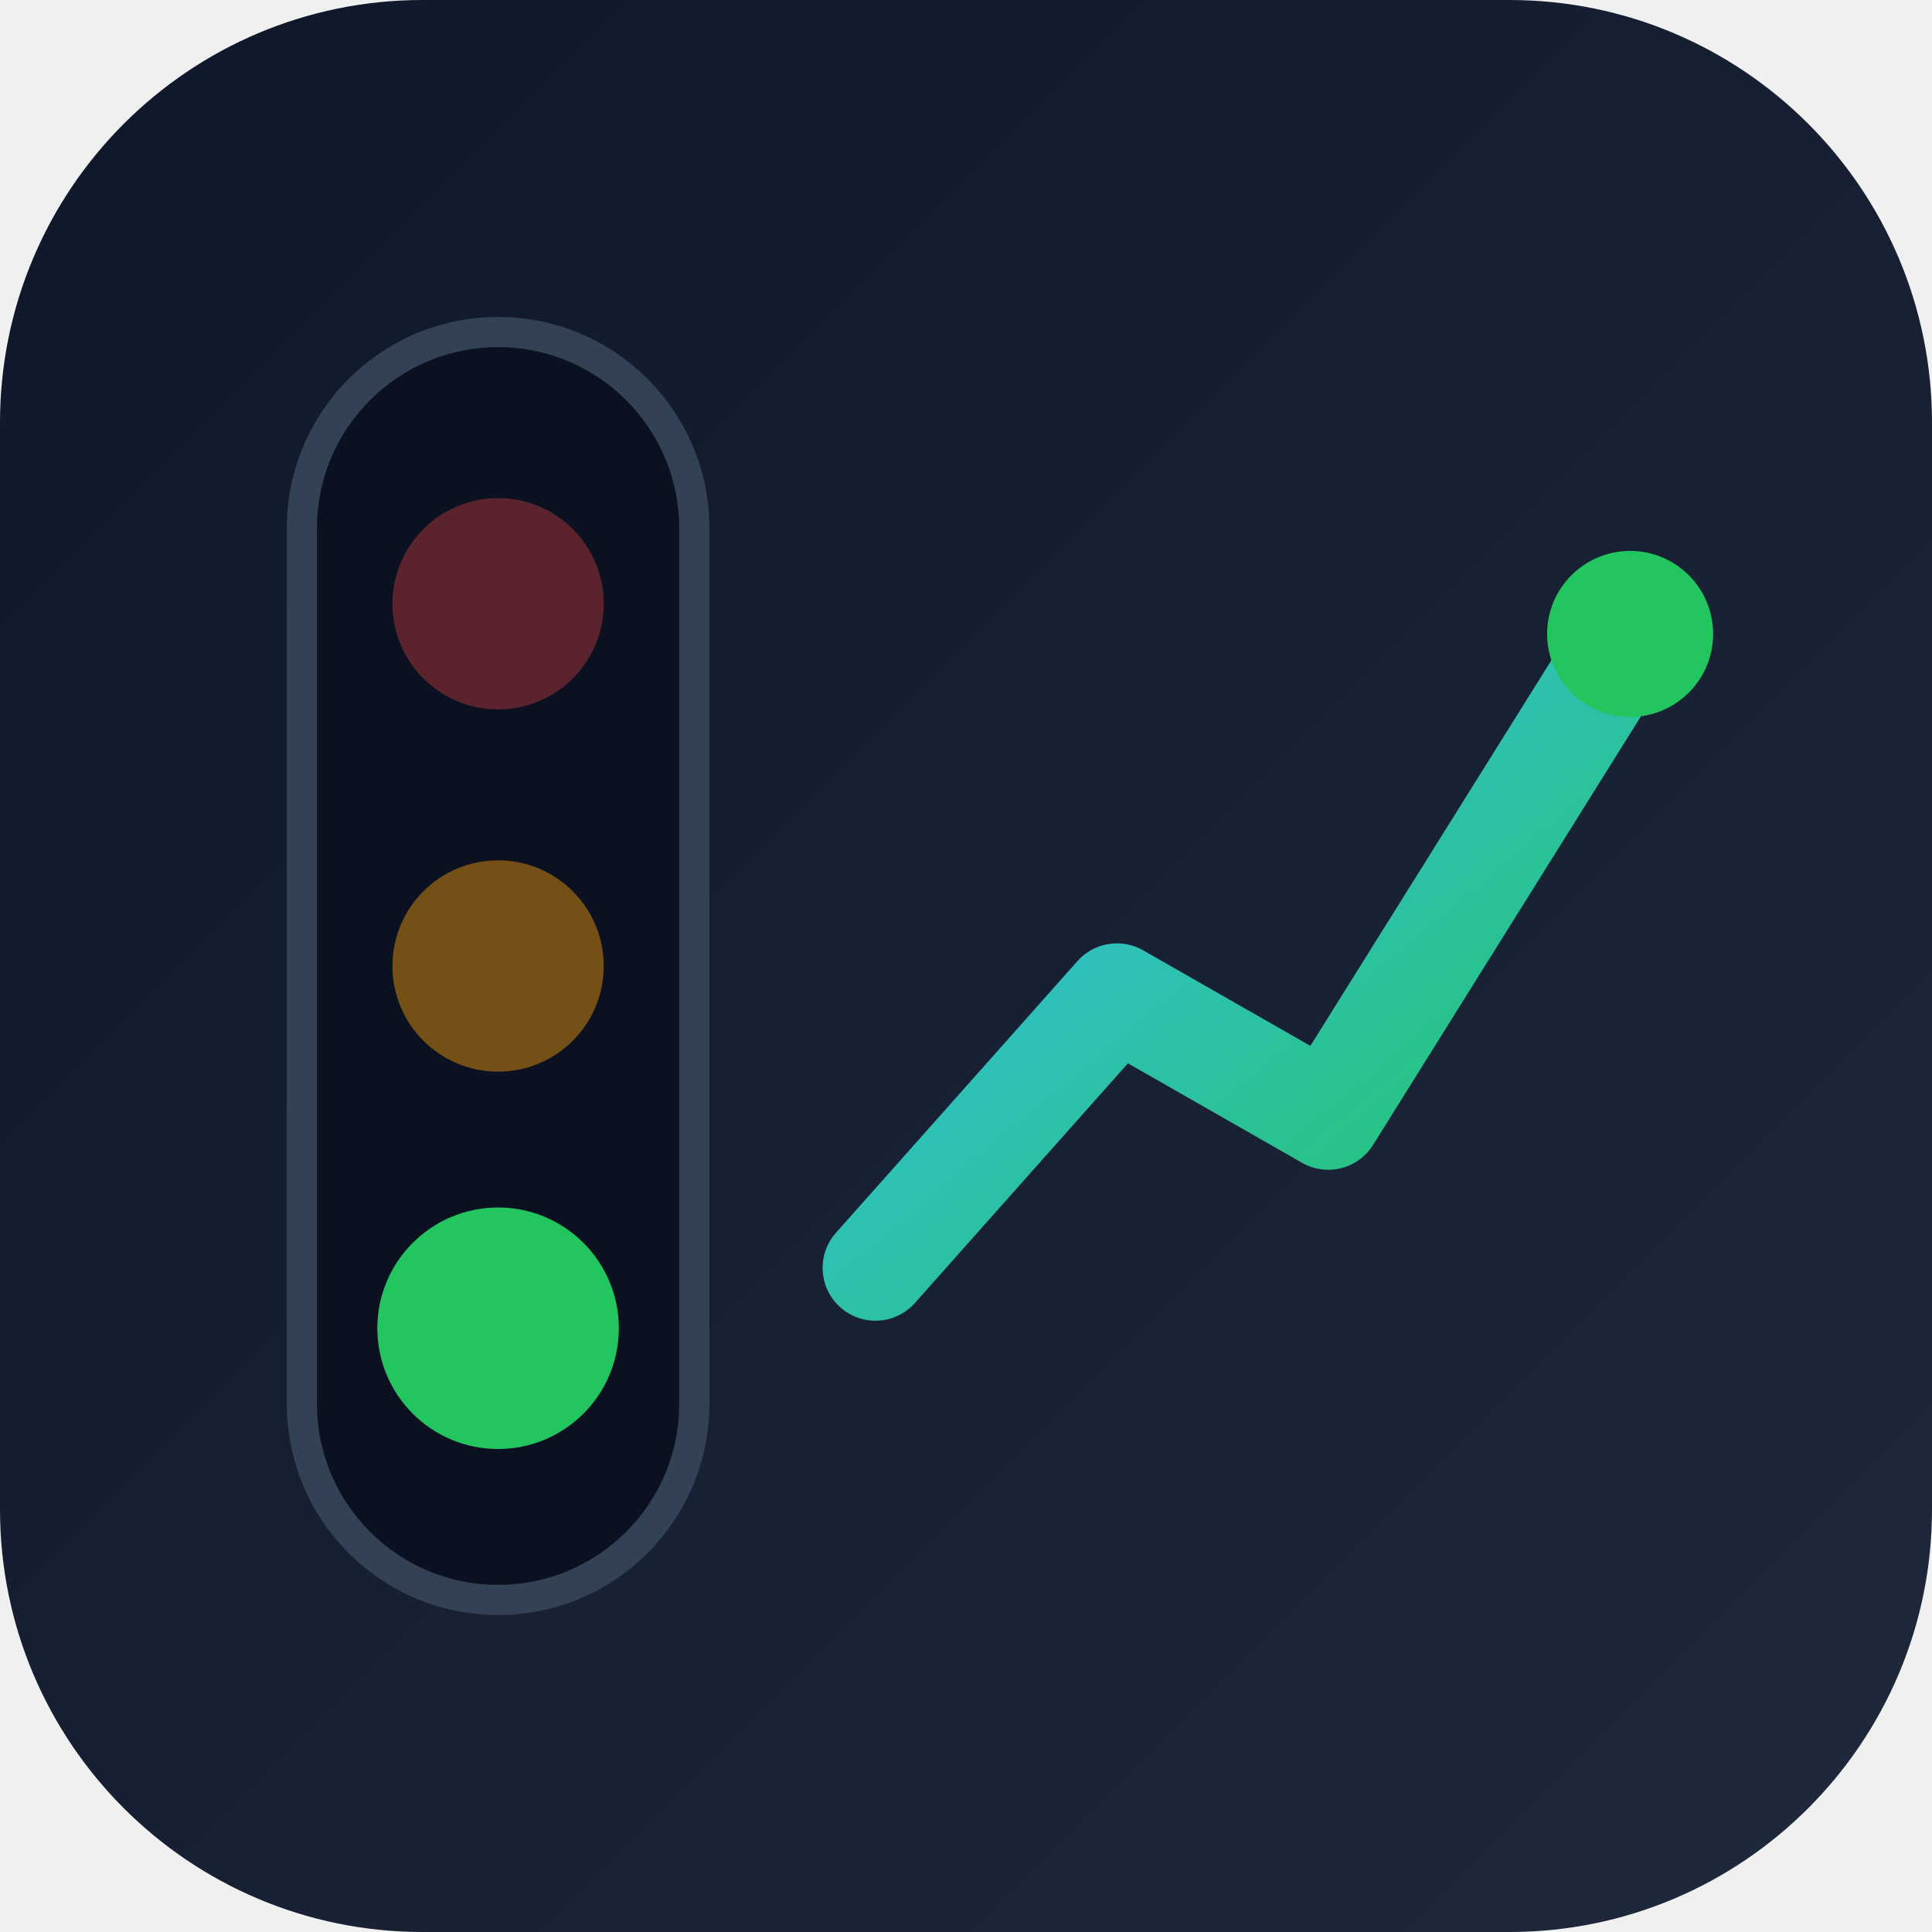
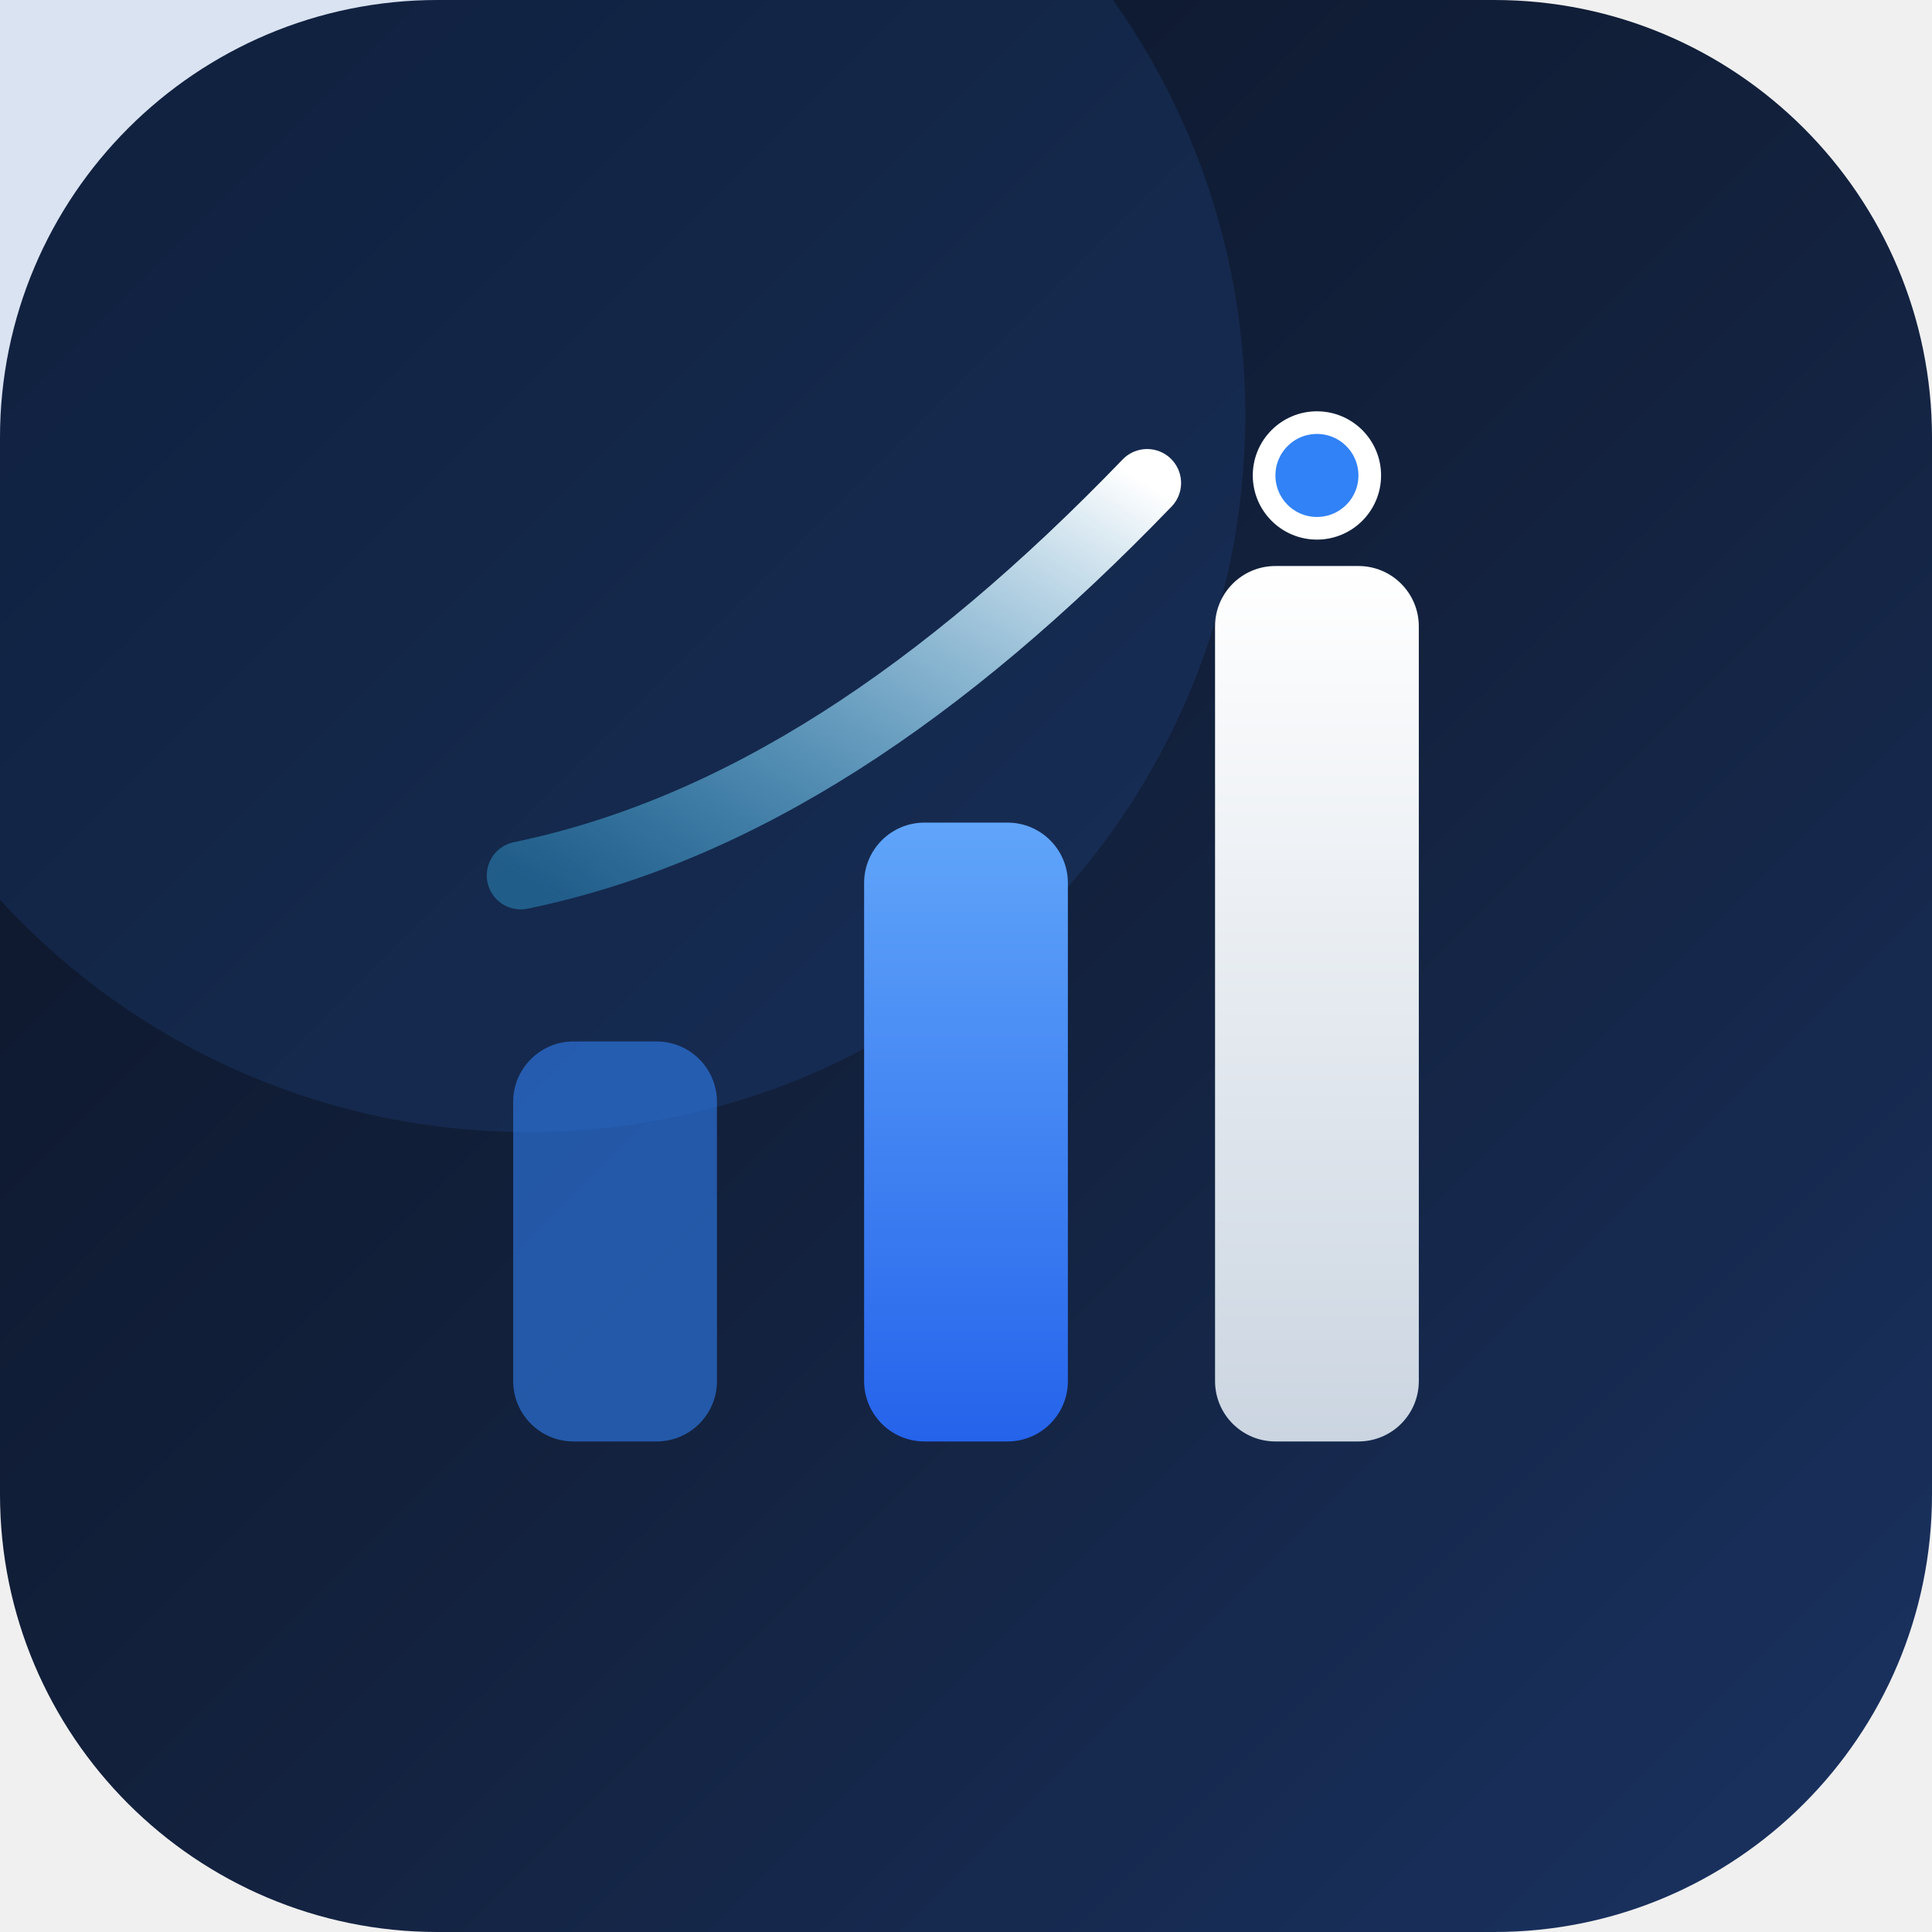
- <svg xmlns="http://www.w3.org/2000/svg" viewBox="0 0 128 128">
+ <svg xmlns="http://www.w3.org/2000/svg" viewBox="0 0 512 512">
  <defs>
-     <linearGradient id="bg" x1="0" y1="0" x2="1" y2="1">
-       <stop offset="0%" stop-color="#0f172a" />
-       <stop offset="100%" stop-color="#1e293b" />
+     <linearGradient id="bgGrad" x1="0" y1="0" x2="1" y2="1">
+       <stop offset="0%" stop-color="#0B1324" />
+       <stop offset="55%" stop-color="#13223F" />
+       <stop offset="100%" stop-color="#1A3363" />
    </linearGradient>
-     <linearGradient id="accent" x1="0" y1="0" x2="1" y2="1">
-       <stop offset="0%" stop-color="#38bdf8" />
-       <stop offset="100%" stop-color="#22c55e" />
+     <linearGradient id="barBlue" x1="0" y1="1" x2="0" y2="0">
+       <stop offset="0%" stop-color="#2563EB" />
+       <stop offset="100%" stop-color="#60A5FA" />
+     </linearGradient>
+     <linearGradient id="barLight" x1="0" y1="1" x2="0" y2="0">
+       <stop offset="0%" stop-color="#CBD5E1" />
+       <stop offset="100%" stop-color="#FFFFFF" />
+     </linearGradient>
+     <linearGradient id="arcGrad" x1="0" y1="1" x2="1" y2="0">
+       <stop offset="0%" stop-color="#38BDF8" stop-opacity="0.35" />
+       <stop offset="100%" stop-color="#FFFFFF" />
    </linearGradient>
  </defs>
-   <rect width="128" height="128" rx="28" fill="url(#bg)" />
-   <rect x="20" y="22" width="26" height="84" rx="13" fill="#0b1120" stroke="#334155" stroke-width="2" />
-   <circle cx="33" cy="40" r="7" fill="#ef4444" opacity="0.35" />
-   <circle cx="33" cy="64" r="7" fill="#f59e0b" opacity="0.45" />
-   <circle cx="33" cy="88" r="8" fill="#22c55e" />
-   <path d="M58 84 L74 66 L88 74 L108 42" fill="none" stroke="url(#accent)" stroke-width="7" stroke-linecap="round" stroke-linejoin="round" />
-   <circle cx="108" cy="42" r="5.5" fill="#22c55e" />
+   <rect width="512" height="512" rx="116" fill="url(#bgGrad)" />
+   <circle cx="140" cy="110" r="190" fill="#3182F6" opacity="0.12" />
+   <rect x="136" y="276" width="54" height="106" rx="16" fill="#3182F6" opacity="0.58" />
+   <rect x="229" y="218" width="54" height="164" rx="16" fill="url(#barBlue)" />
+   <rect x="322" y="150" width="54" height="232" rx="16" fill="url(#barLight)" />
+   <path d="M138 232 C196 220, 250 184, 304 128" fill="none" stroke="url(#arcGrad)" stroke-width="18" stroke-linecap="round" />
+   <circle cx="349" cy="126" r="14" fill="#3182F6" stroke="#FFFFFF" stroke-width="6" />
</svg>
